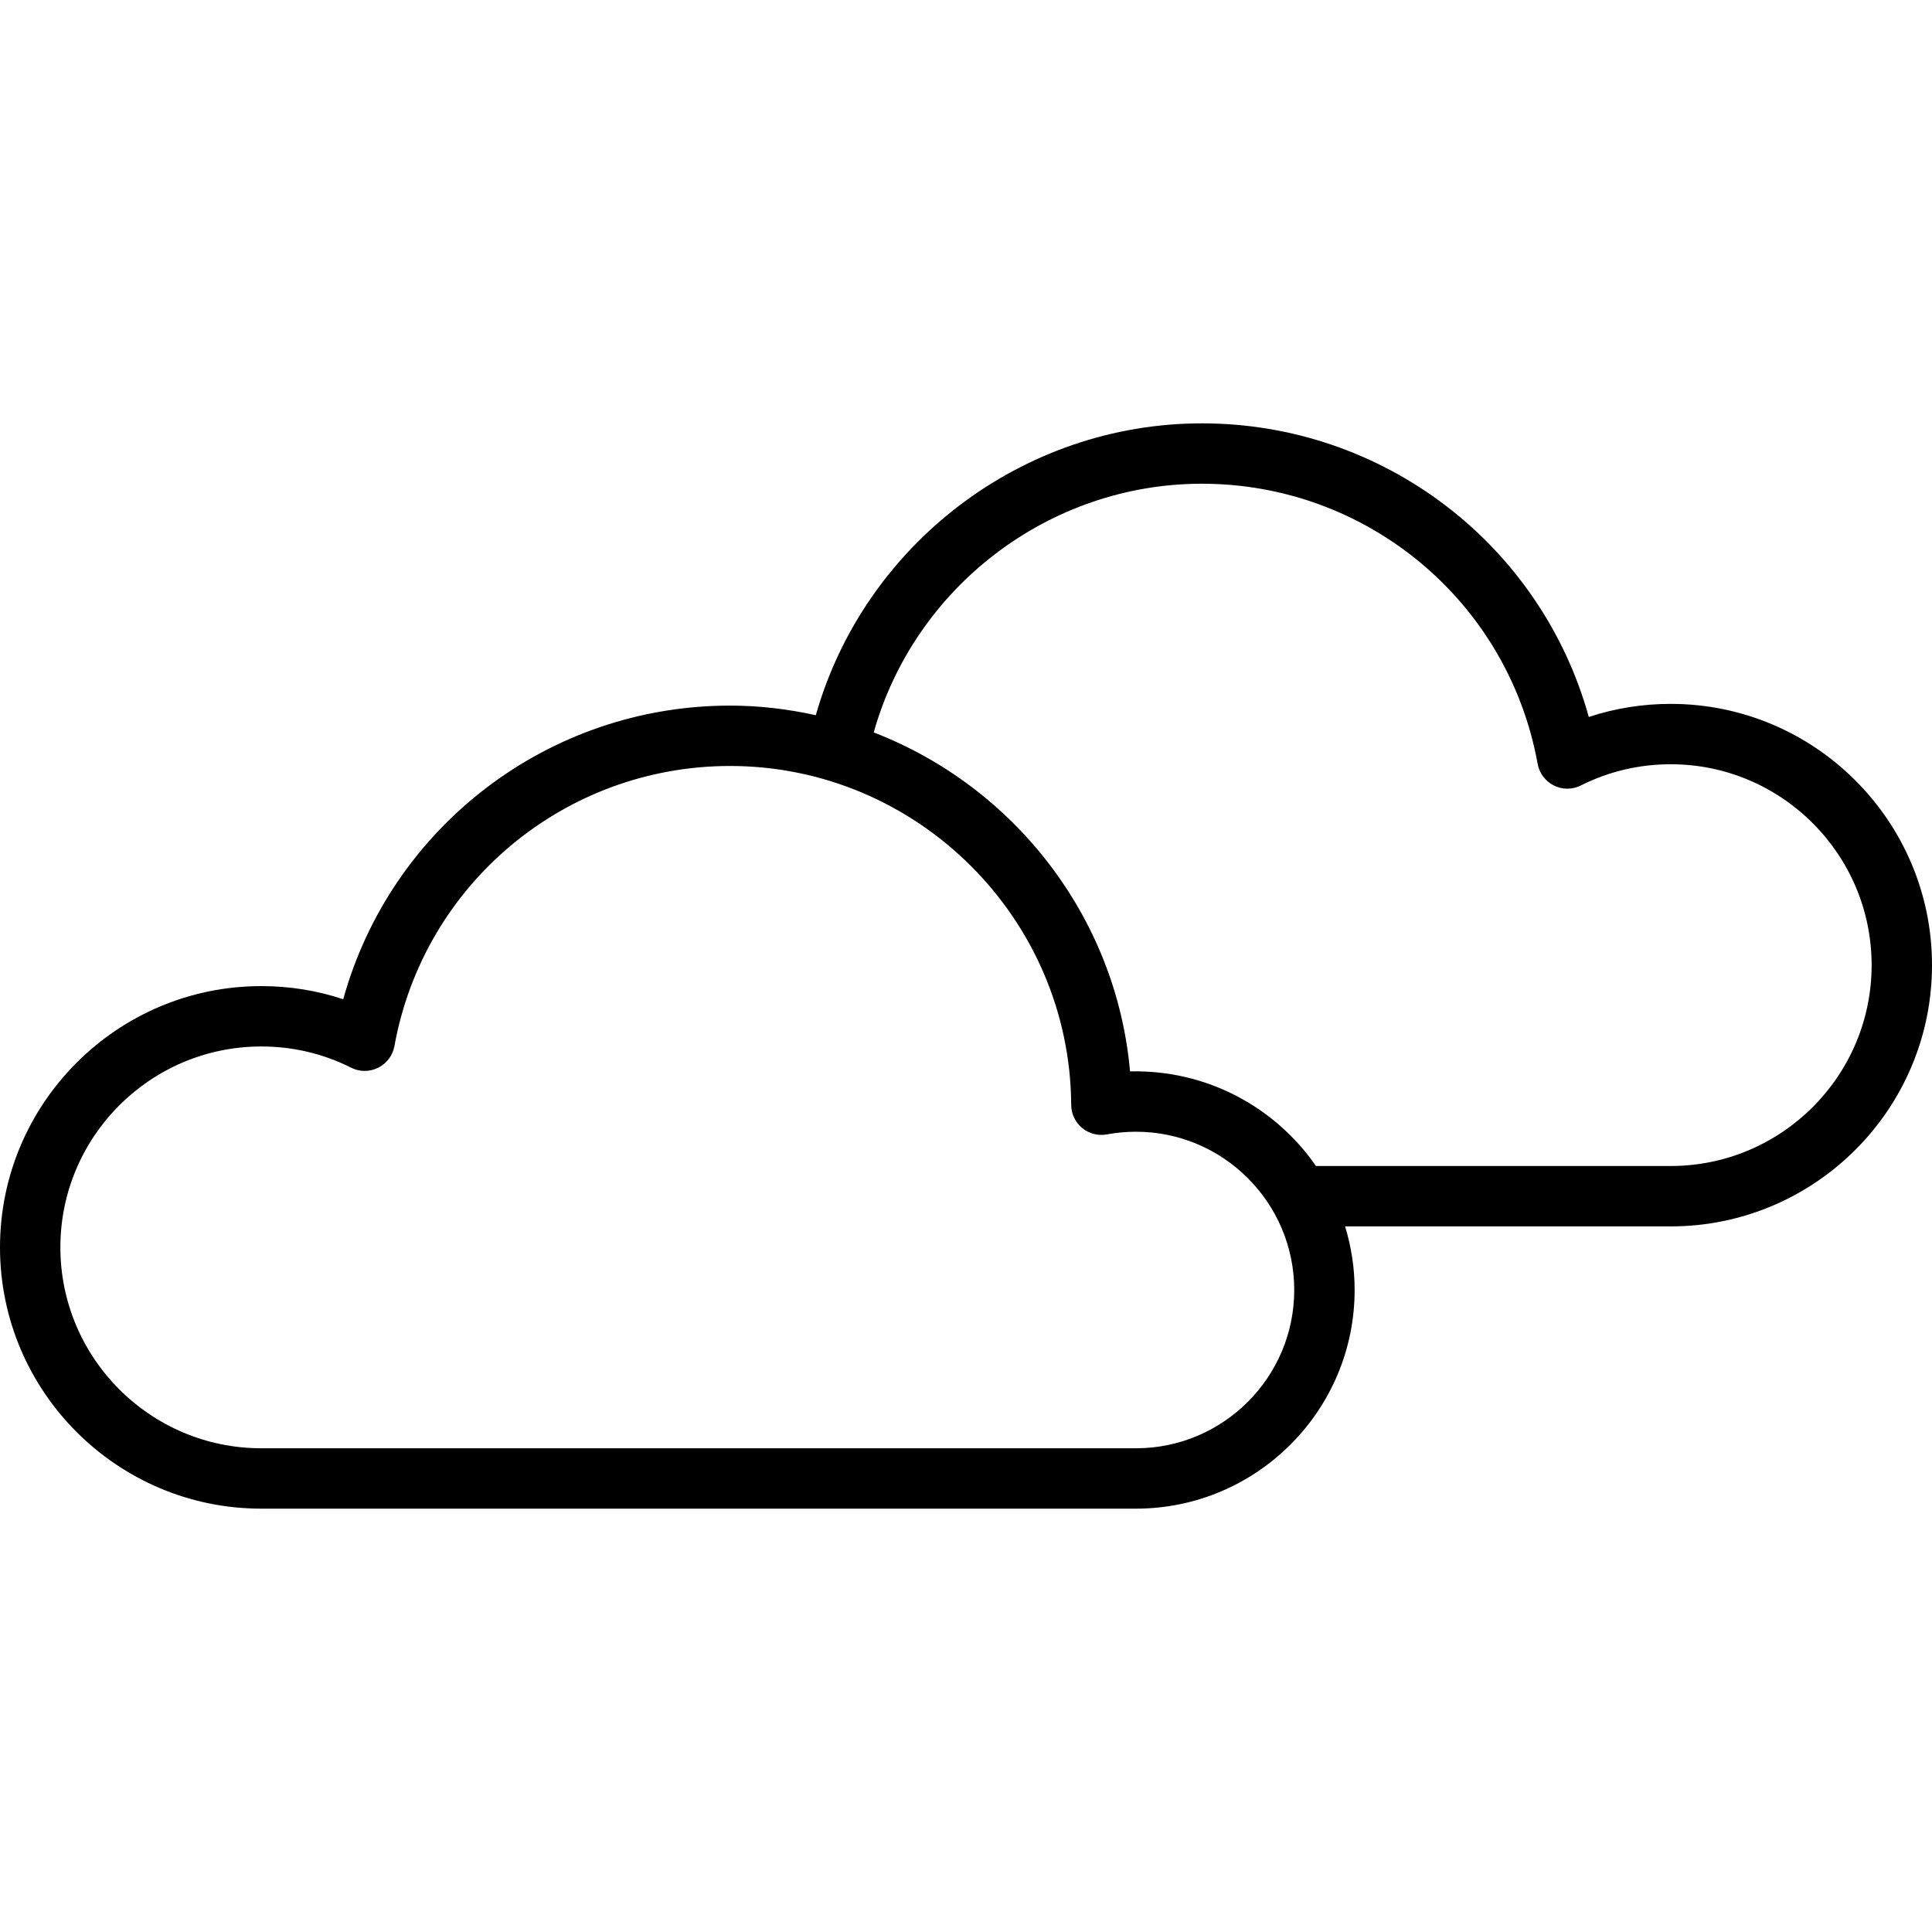
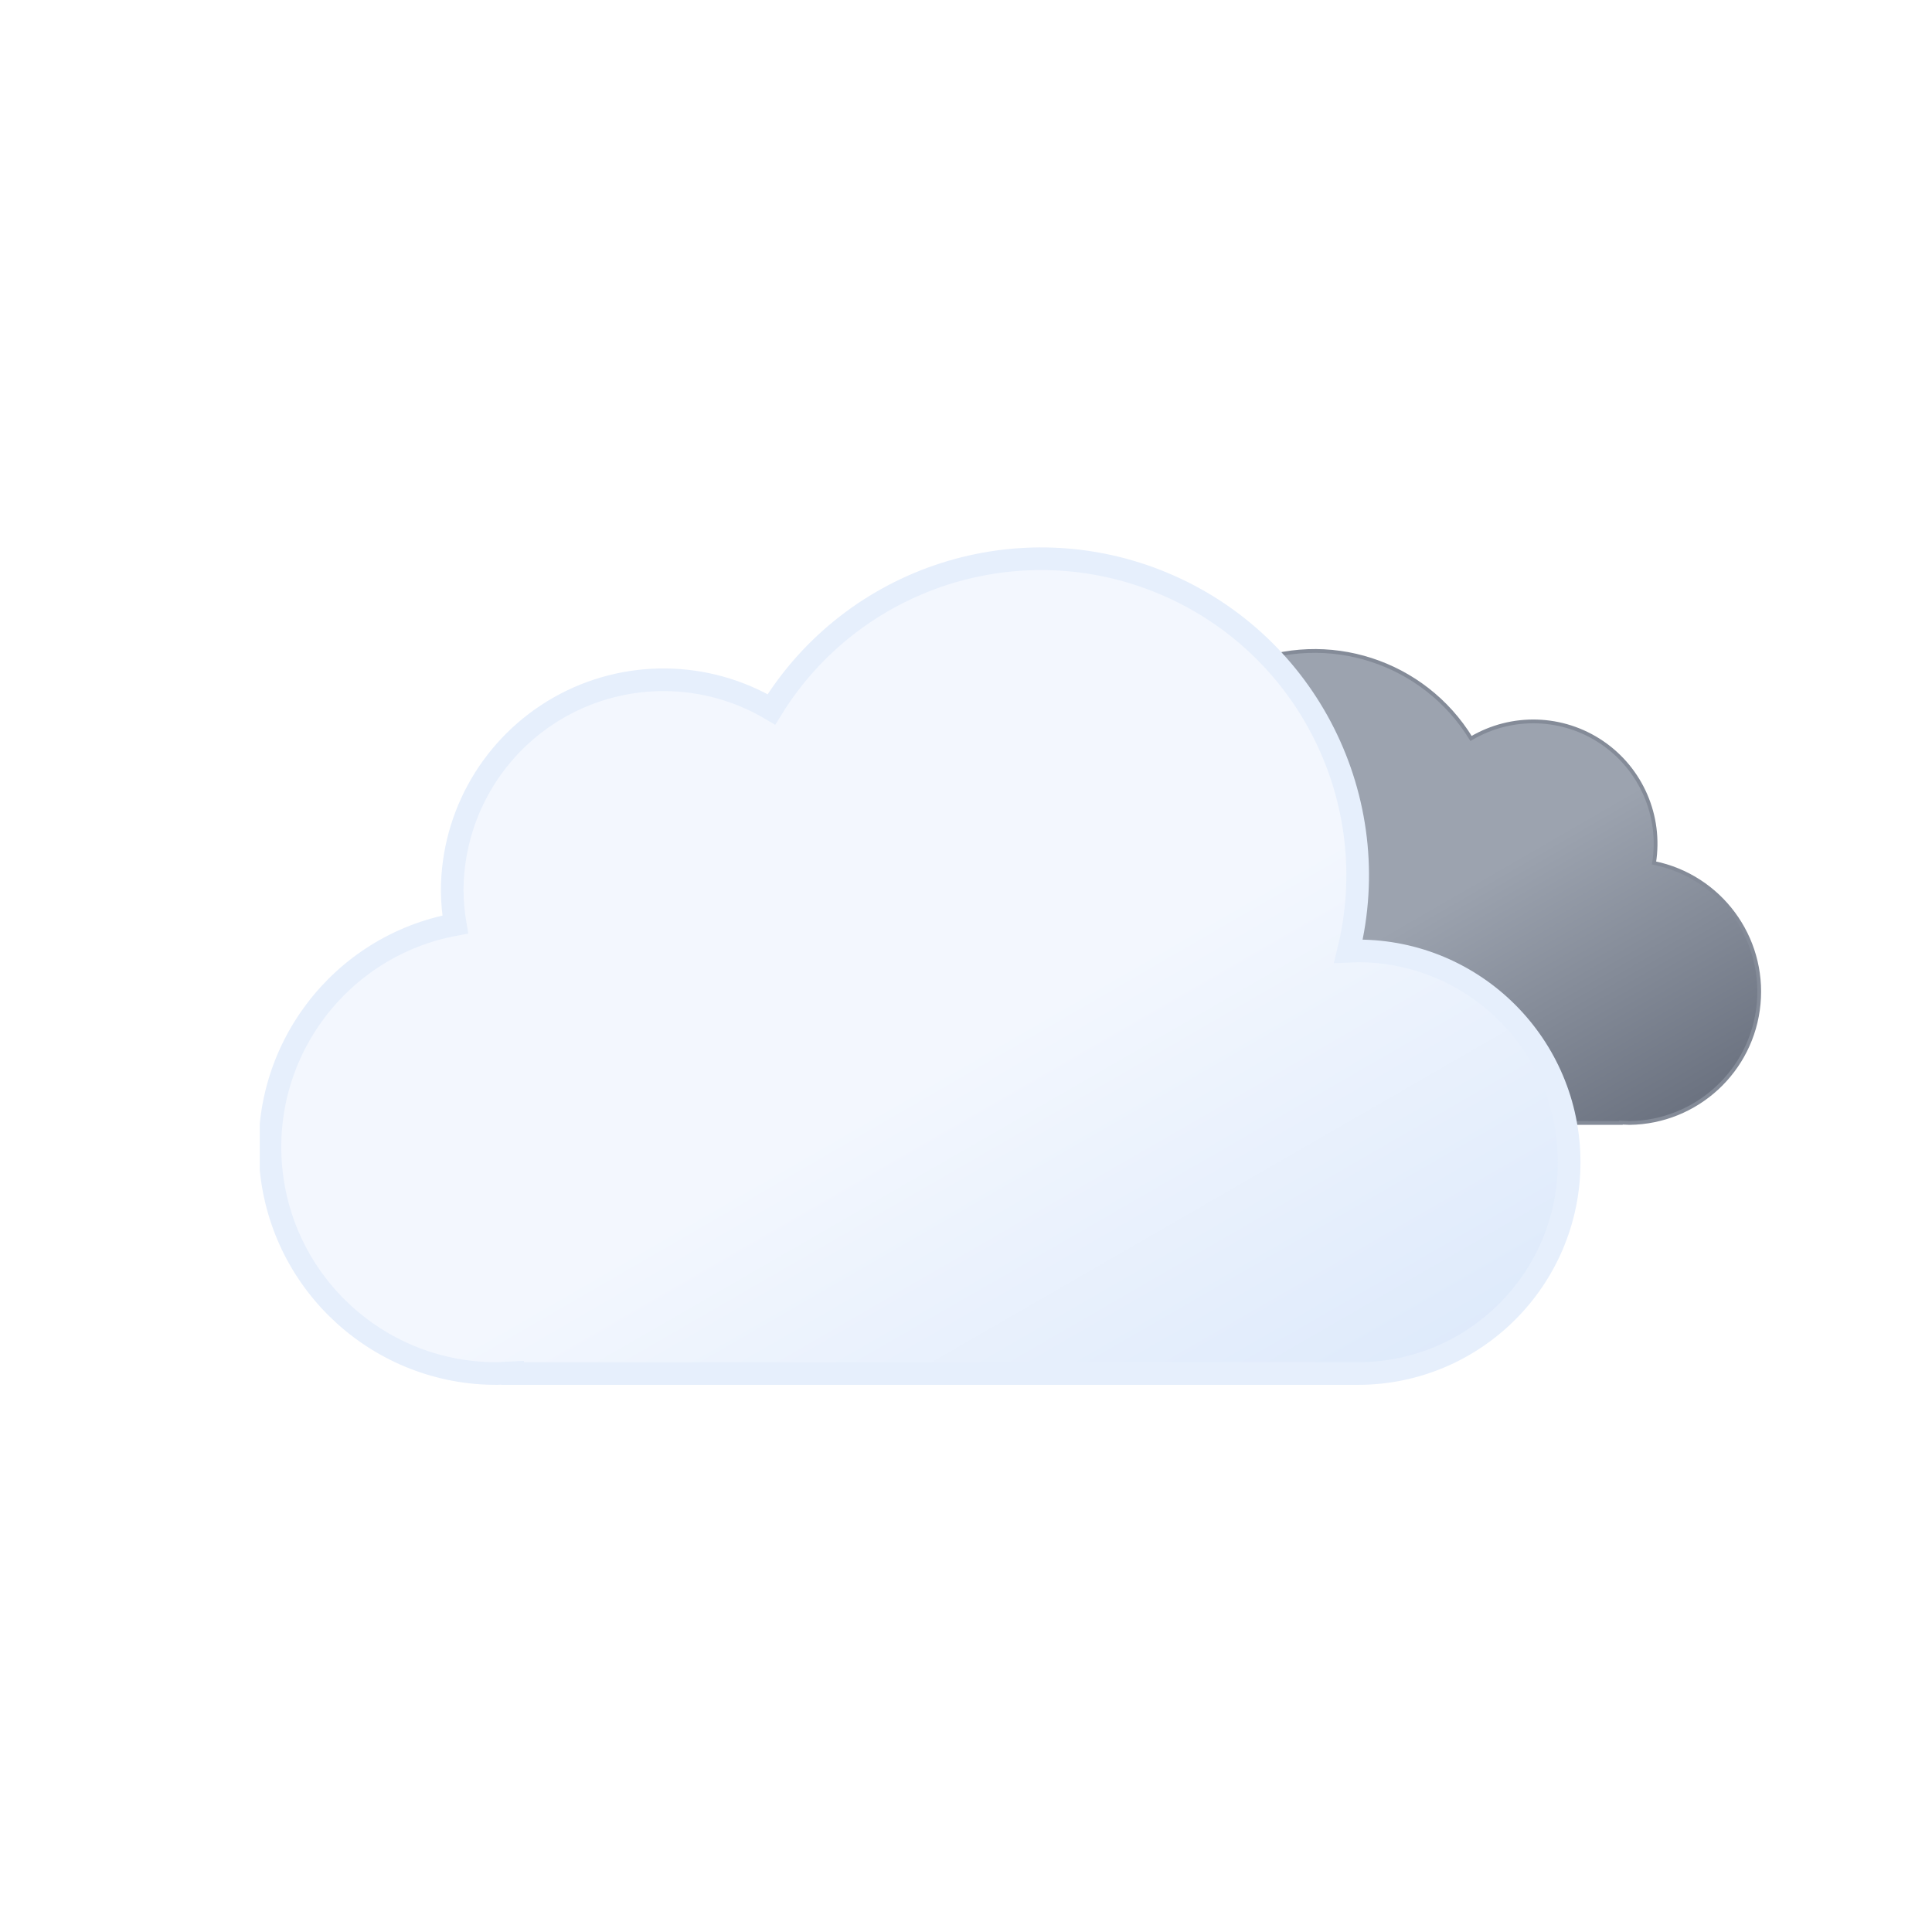
- <svg xmlns="http://www.w3.org/2000/svg" fill="#000000" height="800px" width="800px" version="1.1" id="Layer_1" viewBox="0 0 64 64" enable-background="new 0 0 64 64" xml:space="preserve">
-   <path id="Clouds" d="M55.346,23.317c-0.937,0-1.846,0.146-2.715,0.434  C51.049,18.047,45.841,14.024,39.814,14.024c-5.952,0-11.183,4.015-12.789,9.668  C26.108,23.49,25.16,23.374,24.184,23.374c-6.025,0-11.232,4.022-12.814,9.727  c-0.869-0.289-1.778-0.435-2.715-0.435c-4.772,0-8.655,3.882-8.655,8.654  c0,4.773,3.883,8.656,8.655,8.656h28.976c3.994,0,7.243-3.25,7.243-7.244  c0-0.733-0.113-1.44-0.316-2.106h10.788C60.118,40.625,64,36.744,64,31.971  S60.118,23.317,55.346,23.317z M37.631,47.976H8.655c-3.67,0-6.655-2.986-6.655-6.656  c0-3.669,2.985-6.654,6.655-6.654c1.048,0,2.049,0.236,2.977,0.703  c0.281,0.142,0.612,0.142,0.896,0.001c0.282-0.141,0.481-0.406,0.538-0.717  C14.037,29.276,18.714,25.374,24.184,25.374c6.192,0,11.263,5.036,11.301,11.227  c0.002,0.296,0.135,0.576,0.362,0.765c0.229,0.188,0.53,0.266,0.819,0.213  c0.32-0.059,0.645-0.089,0.964-0.089c2.891,0,5.243,2.353,5.243,5.243  C42.874,45.624,40.521,47.976,37.631,47.976z M55.346,38.625H43.593  c-1.342-1.939-3.607-3.194-6.159-3.134c-0.456-5.135-3.859-9.441-8.491-11.228  c1.355-4.816,5.805-8.239,10.872-8.239c5.472,0,10.149,3.902,11.121,9.279  c0.057,0.311,0.256,0.576,0.537,0.717c0.281,0.141,0.614,0.142,0.896-0.001  c0.929-0.466,1.931-0.702,2.978-0.702C59.015,25.317,62,28.302,62,31.971  C62,35.64,59.015,38.625,55.346,38.625z" />
+ <svg xmlns="http://www.w3.org/2000/svg" xmlns:xlink="http://www.w3.org/1999/xlink" viewBox="0 0 512 512">
+   <defs>
+     <symbol id="c" viewBox="0 0 200.3 126.1">
+       <path fill="url(#a)" stroke="#848b98" stroke-miterlimit="10" d="M.5 93.2a32.4 32.4 0 0032.4 32.4h129.8v-.1l2.3.1a34.8 34.8 0 006.5-68.9 32.4 32.4 0 00-48.5-33 48.6 48.6 0 00-88.6 37.1h-1.5A32.4 32.4 0 00.5 93.1Z" />
+     </symbol>
+     <symbol id="d" viewBox="0 0 350 222">
+       <path fill="url(#b)" stroke="#e6effc" stroke-miterlimit="10" stroke-width="6" d="m291 107-2.5.1A83.9 83.9 0 00135.6 43 56 56 0 0051 91a56.6 56.6 0 00.8 9A60 60 0 0063 219l4-.2v.2h224a56 56 0 000-112Z" />
+     </symbol>
+     <symbol id="e" overflow="visible" viewBox="0 0 398 222">
+       <use xlink:href="#c" width="200.3" height="126.1" transform="translate(198 27)">
+         <animateTransform additive="sum" attributeName="transform" dur="6s" repeatCount="indefinite" type="translate" values="-9 0; 9 0; -9 0" />
+       </use>
+       <use xlink:href="#d" width="350" height="222">
+         <animateTransform additive="sum" attributeName="transform" dur="6s" repeatCount="indefinite" type="translate" values="-18 0; 18 0; -18 0" />
+       </use>
+     </symbol>
+     <linearGradient id="b" x1="99.5" x2="232.6" y1="30.7" y2="261.4" gradientUnits="userSpaceOnUse">
+       <stop offset="0" stop-color="#f3f7fe" />
+       <stop offset=".5" stop-color="#f3f7fe" />
+       <stop offset="1" stop-color="#deeafb" />
+     </linearGradient>
+     <linearGradient id="a" x1="52.7" x2="133.4" y1="9.6" y2="149.3" gradientUnits="userSpaceOnUse">
+       <stop offset="0" stop-color="#9ca3af" />
+       <stop offset=".5" stop-color="#9ca3af" />
+       <stop offset="1" stop-color="#6b7280" />
+     </linearGradient>
+   </defs>
+   <use xlink:href="#e" width="398" height="222" transform="translate(68.84 145)" />
</svg>
